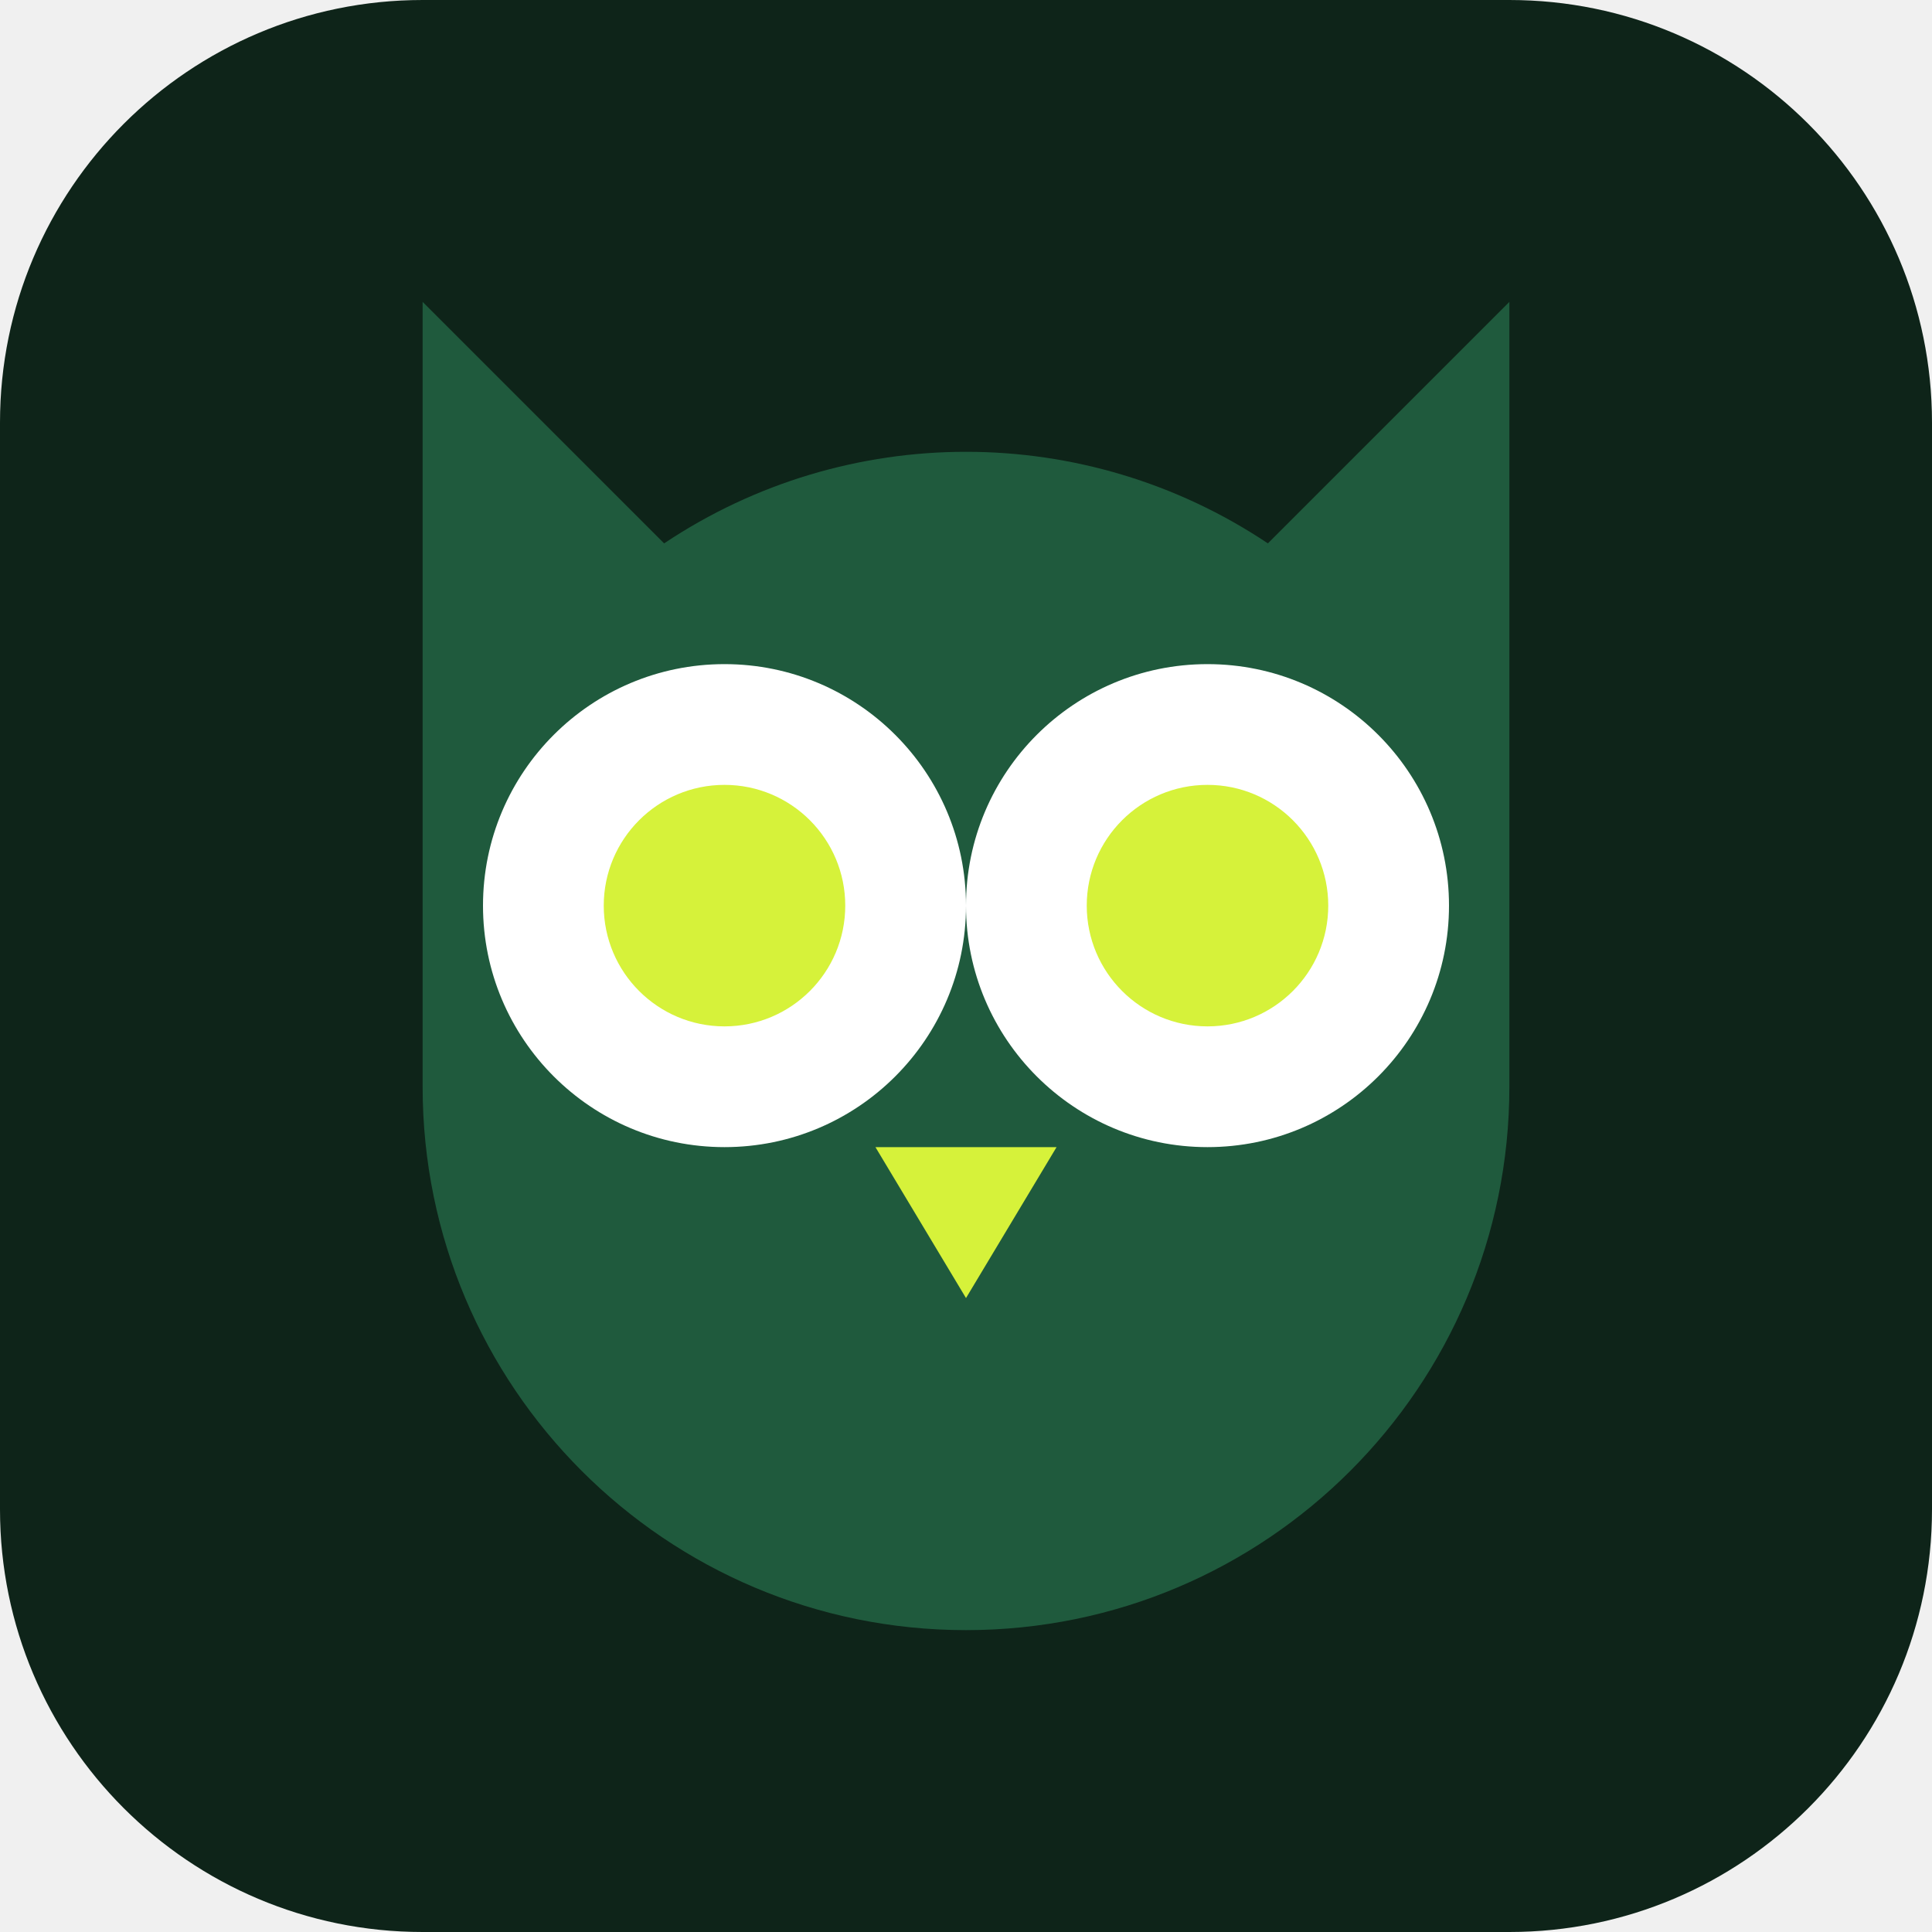
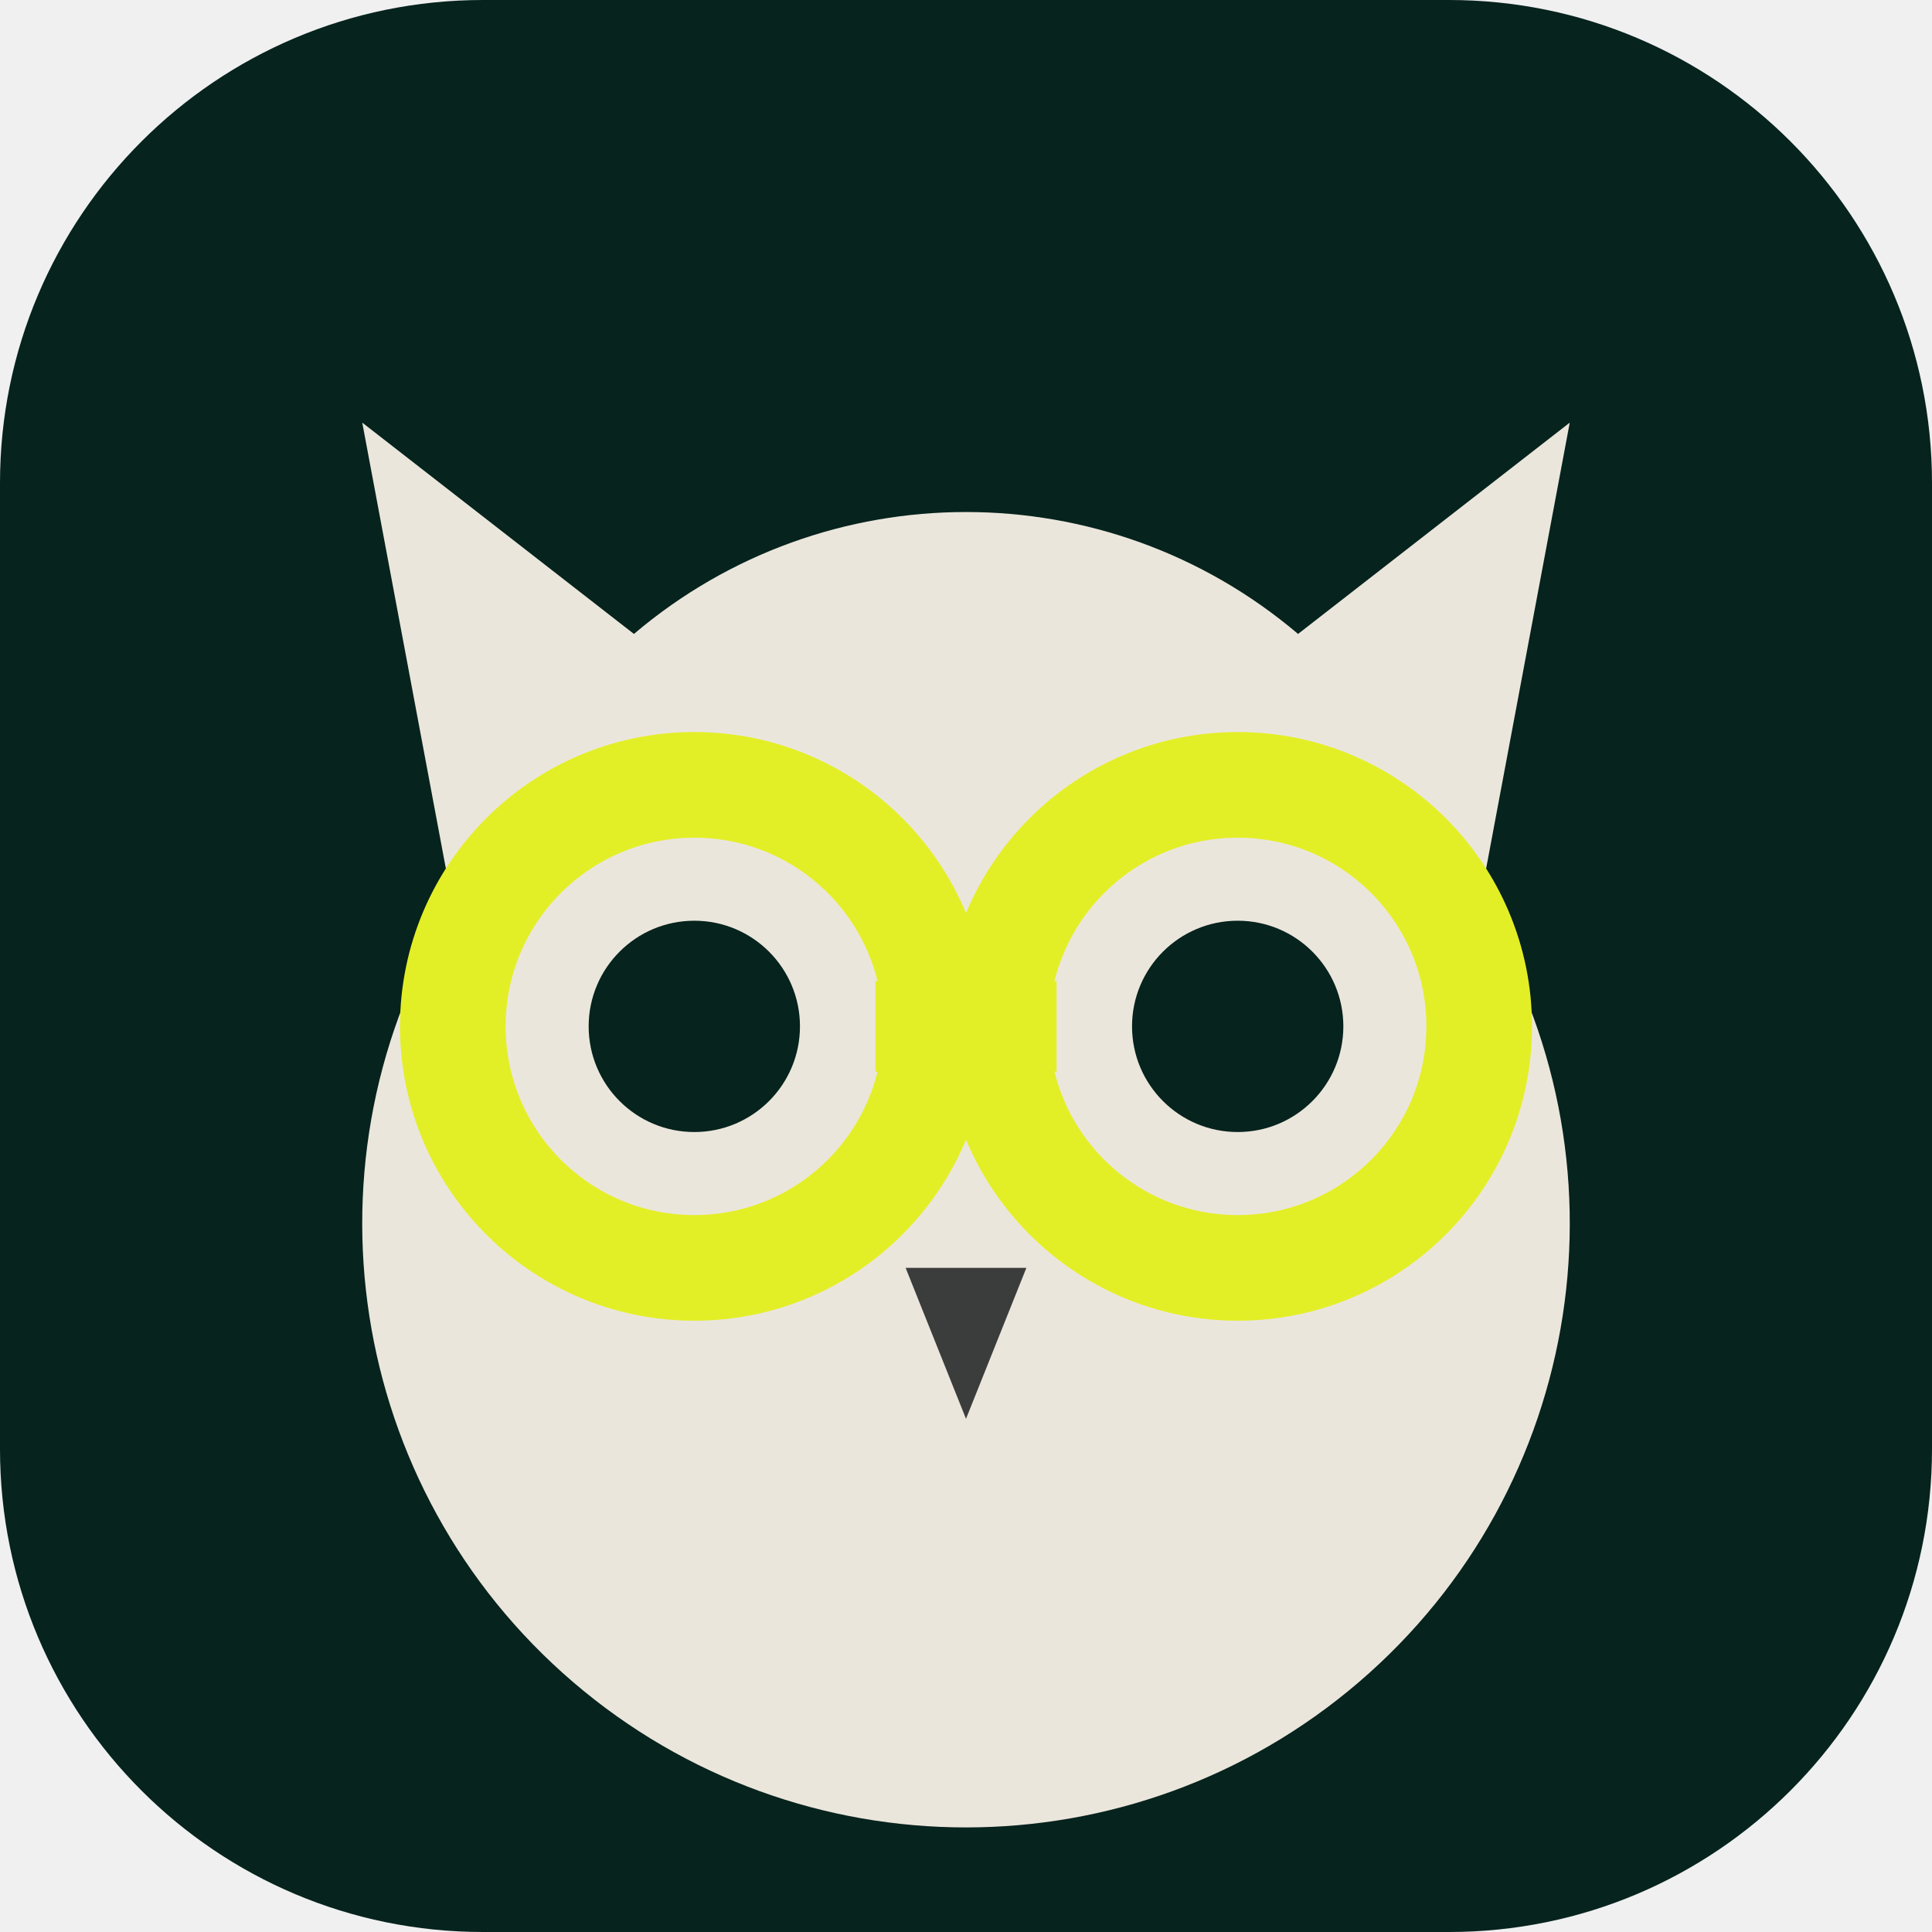
<svg xmlns="http://www.w3.org/2000/svg" viewBox="0 0 64 64">
-   <rect width="64" height="64" rx="14" fill="#0e2419" />
-   <path d="M14 10l8 8a18 18 0 0 1 20 0l8-8v26a18 18 0 0 1-36 0z" fill="#1f5a3d" />
-   <circle cx="24" cy="30" r="8" fill="#fff" />
-   <circle cx="40" cy="30" r="8" fill="#fff" />
-   <circle cx="24" cy="30" r="4" fill="#d6f23a" />
-   <circle cx="40" cy="30" r="4" fill="#d6f23a" />
-   <path d="M29 38l3 5 3-5z" fill="#d6f23a" />
+   <rect width="64" height="64" rx="16" fill="#06231d" />
+   <path d="M12 14l9 7a17 17 0 0 1 22 0l9-7-3 16a20 20 0 1 1-34 0z" fill="#ebe6dc" />
+   <circle cx="23" cy="34" r="8" fill="none" stroke="#e3ef26" stroke-width="3.5" />
+   <circle cx="41" cy="34" r="8" fill="none" stroke="#e3ef26" stroke-width="3.5" />
+   <circle cx="23" cy="34" r="3.5" fill="#06231d" />
+   <circle cx="41" cy="34" r="3.5" fill="#06231d" />
+   <path d="M29 34h6" stroke="#e3ef26" stroke-width="3" />
+   <path d="M30 42l2 5 2-5z" fill="#3b3d3c" />
</svg>
